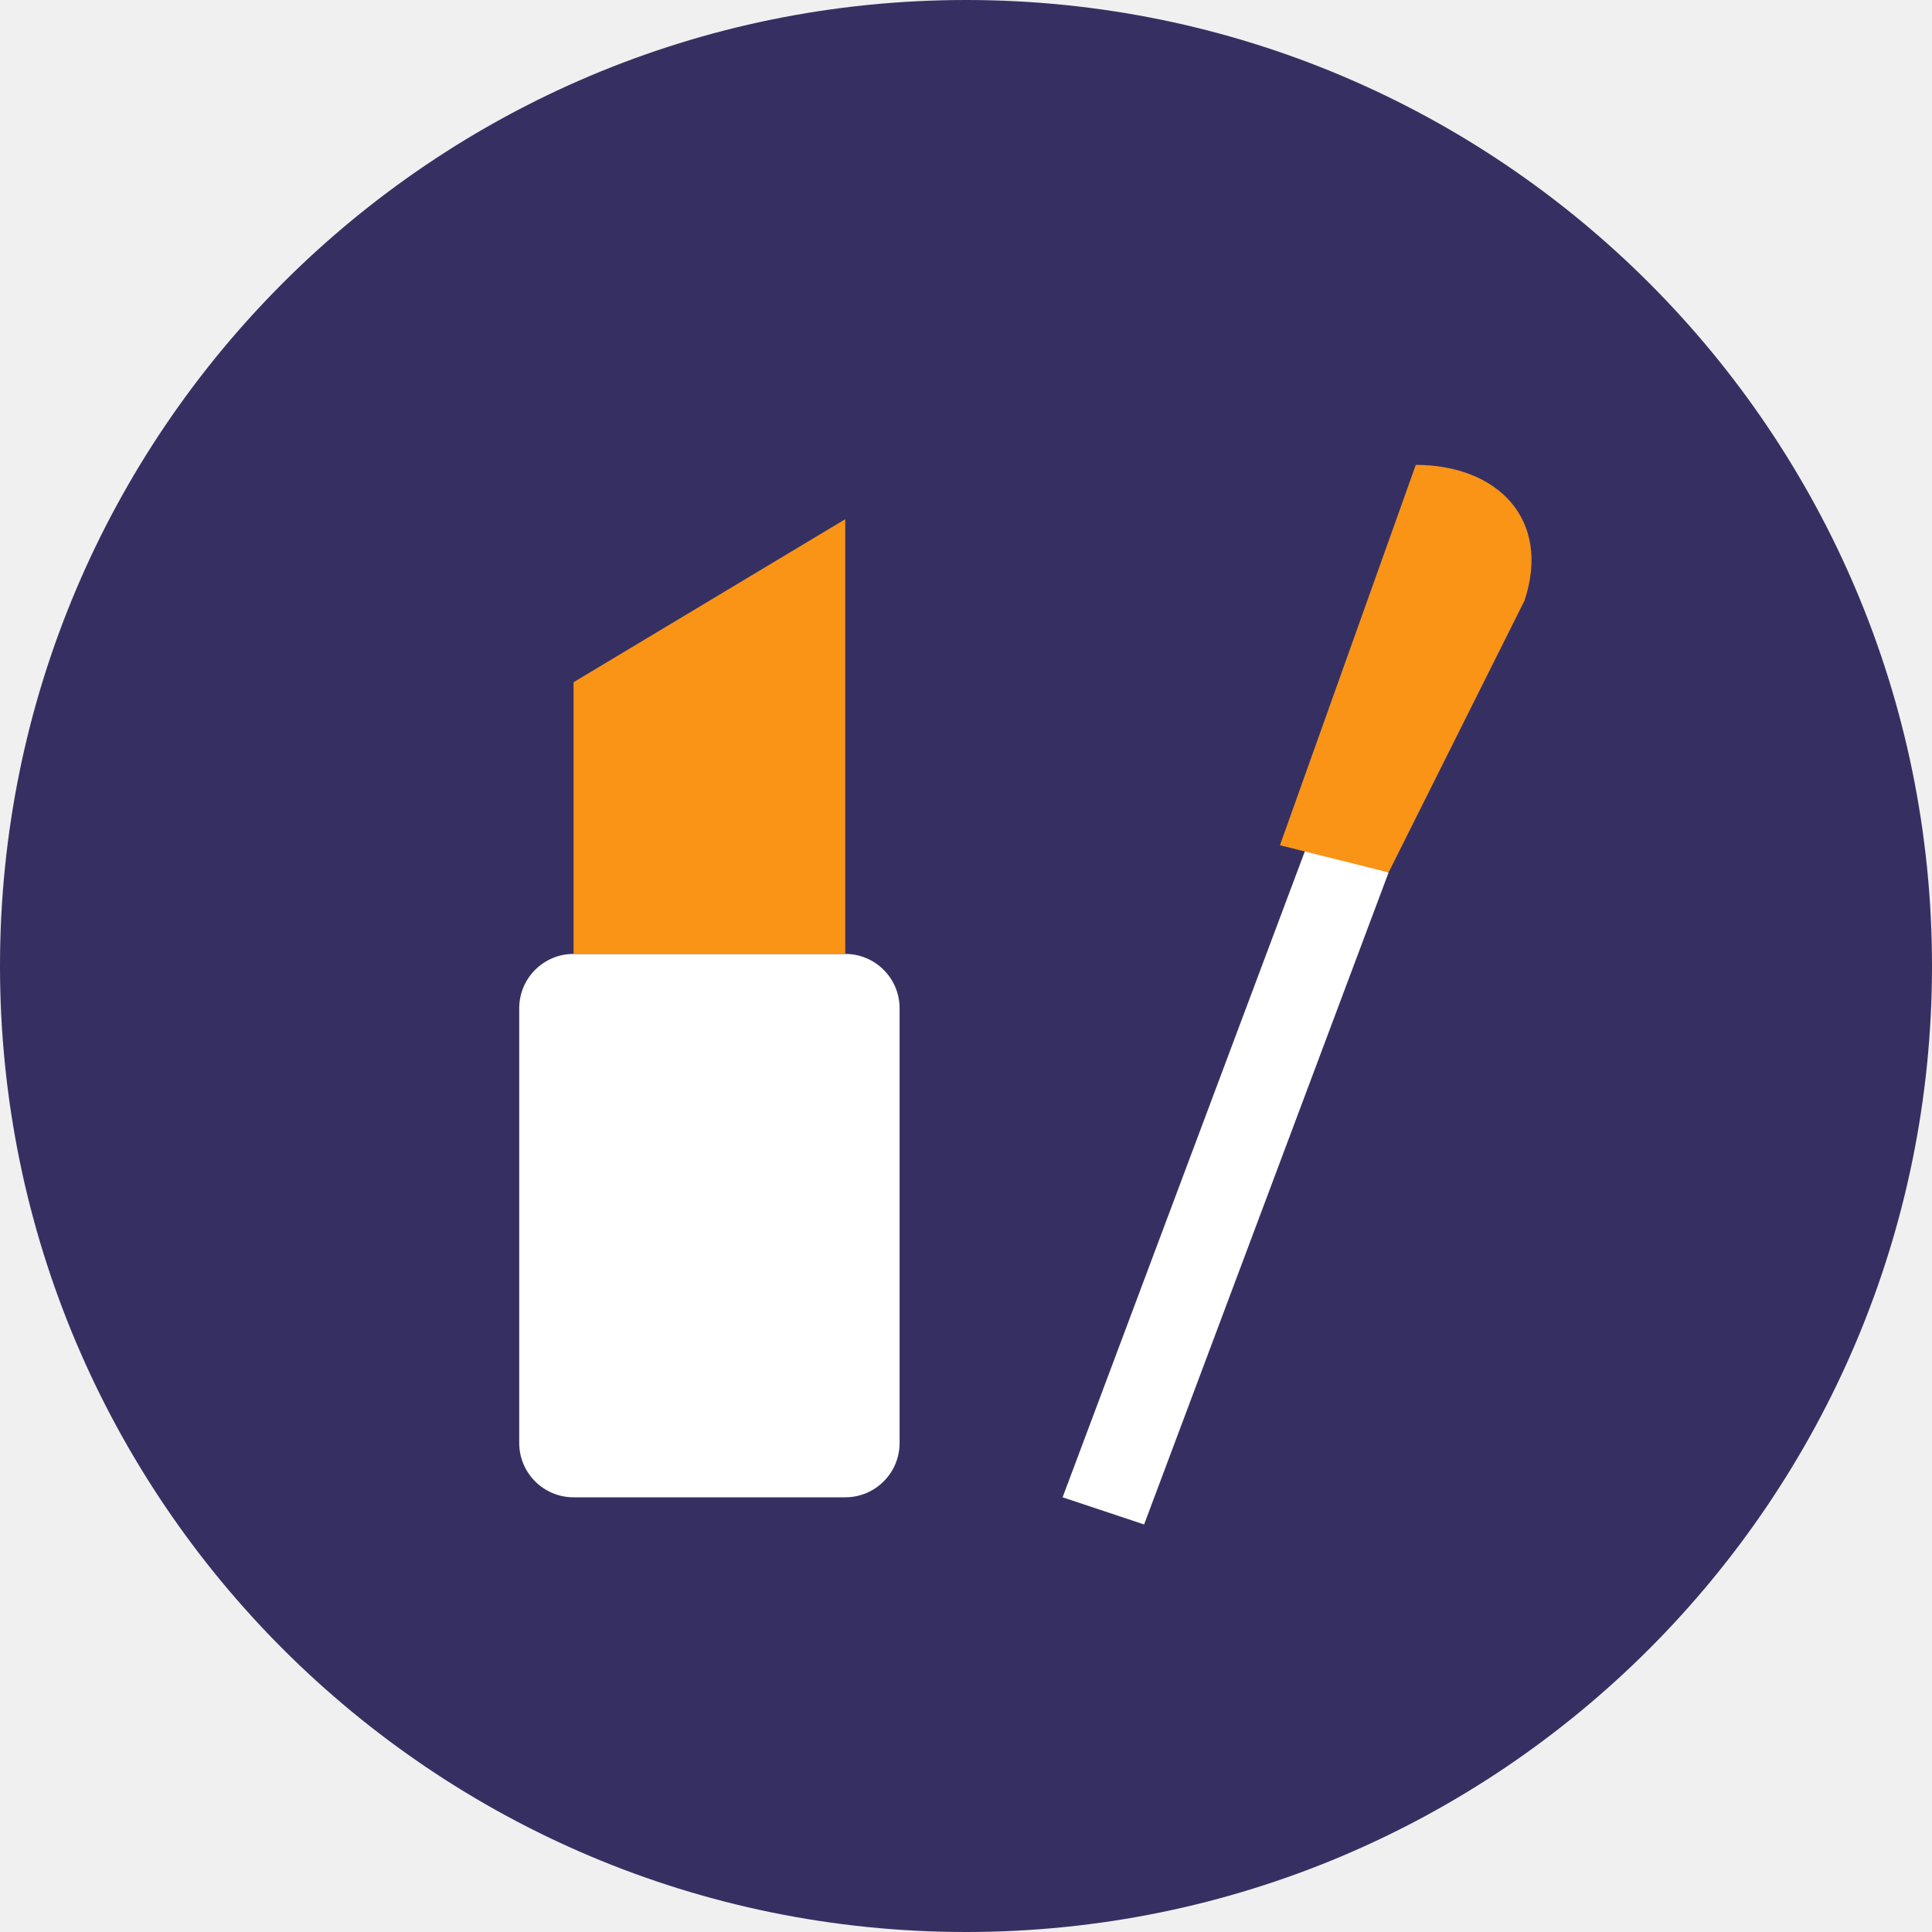
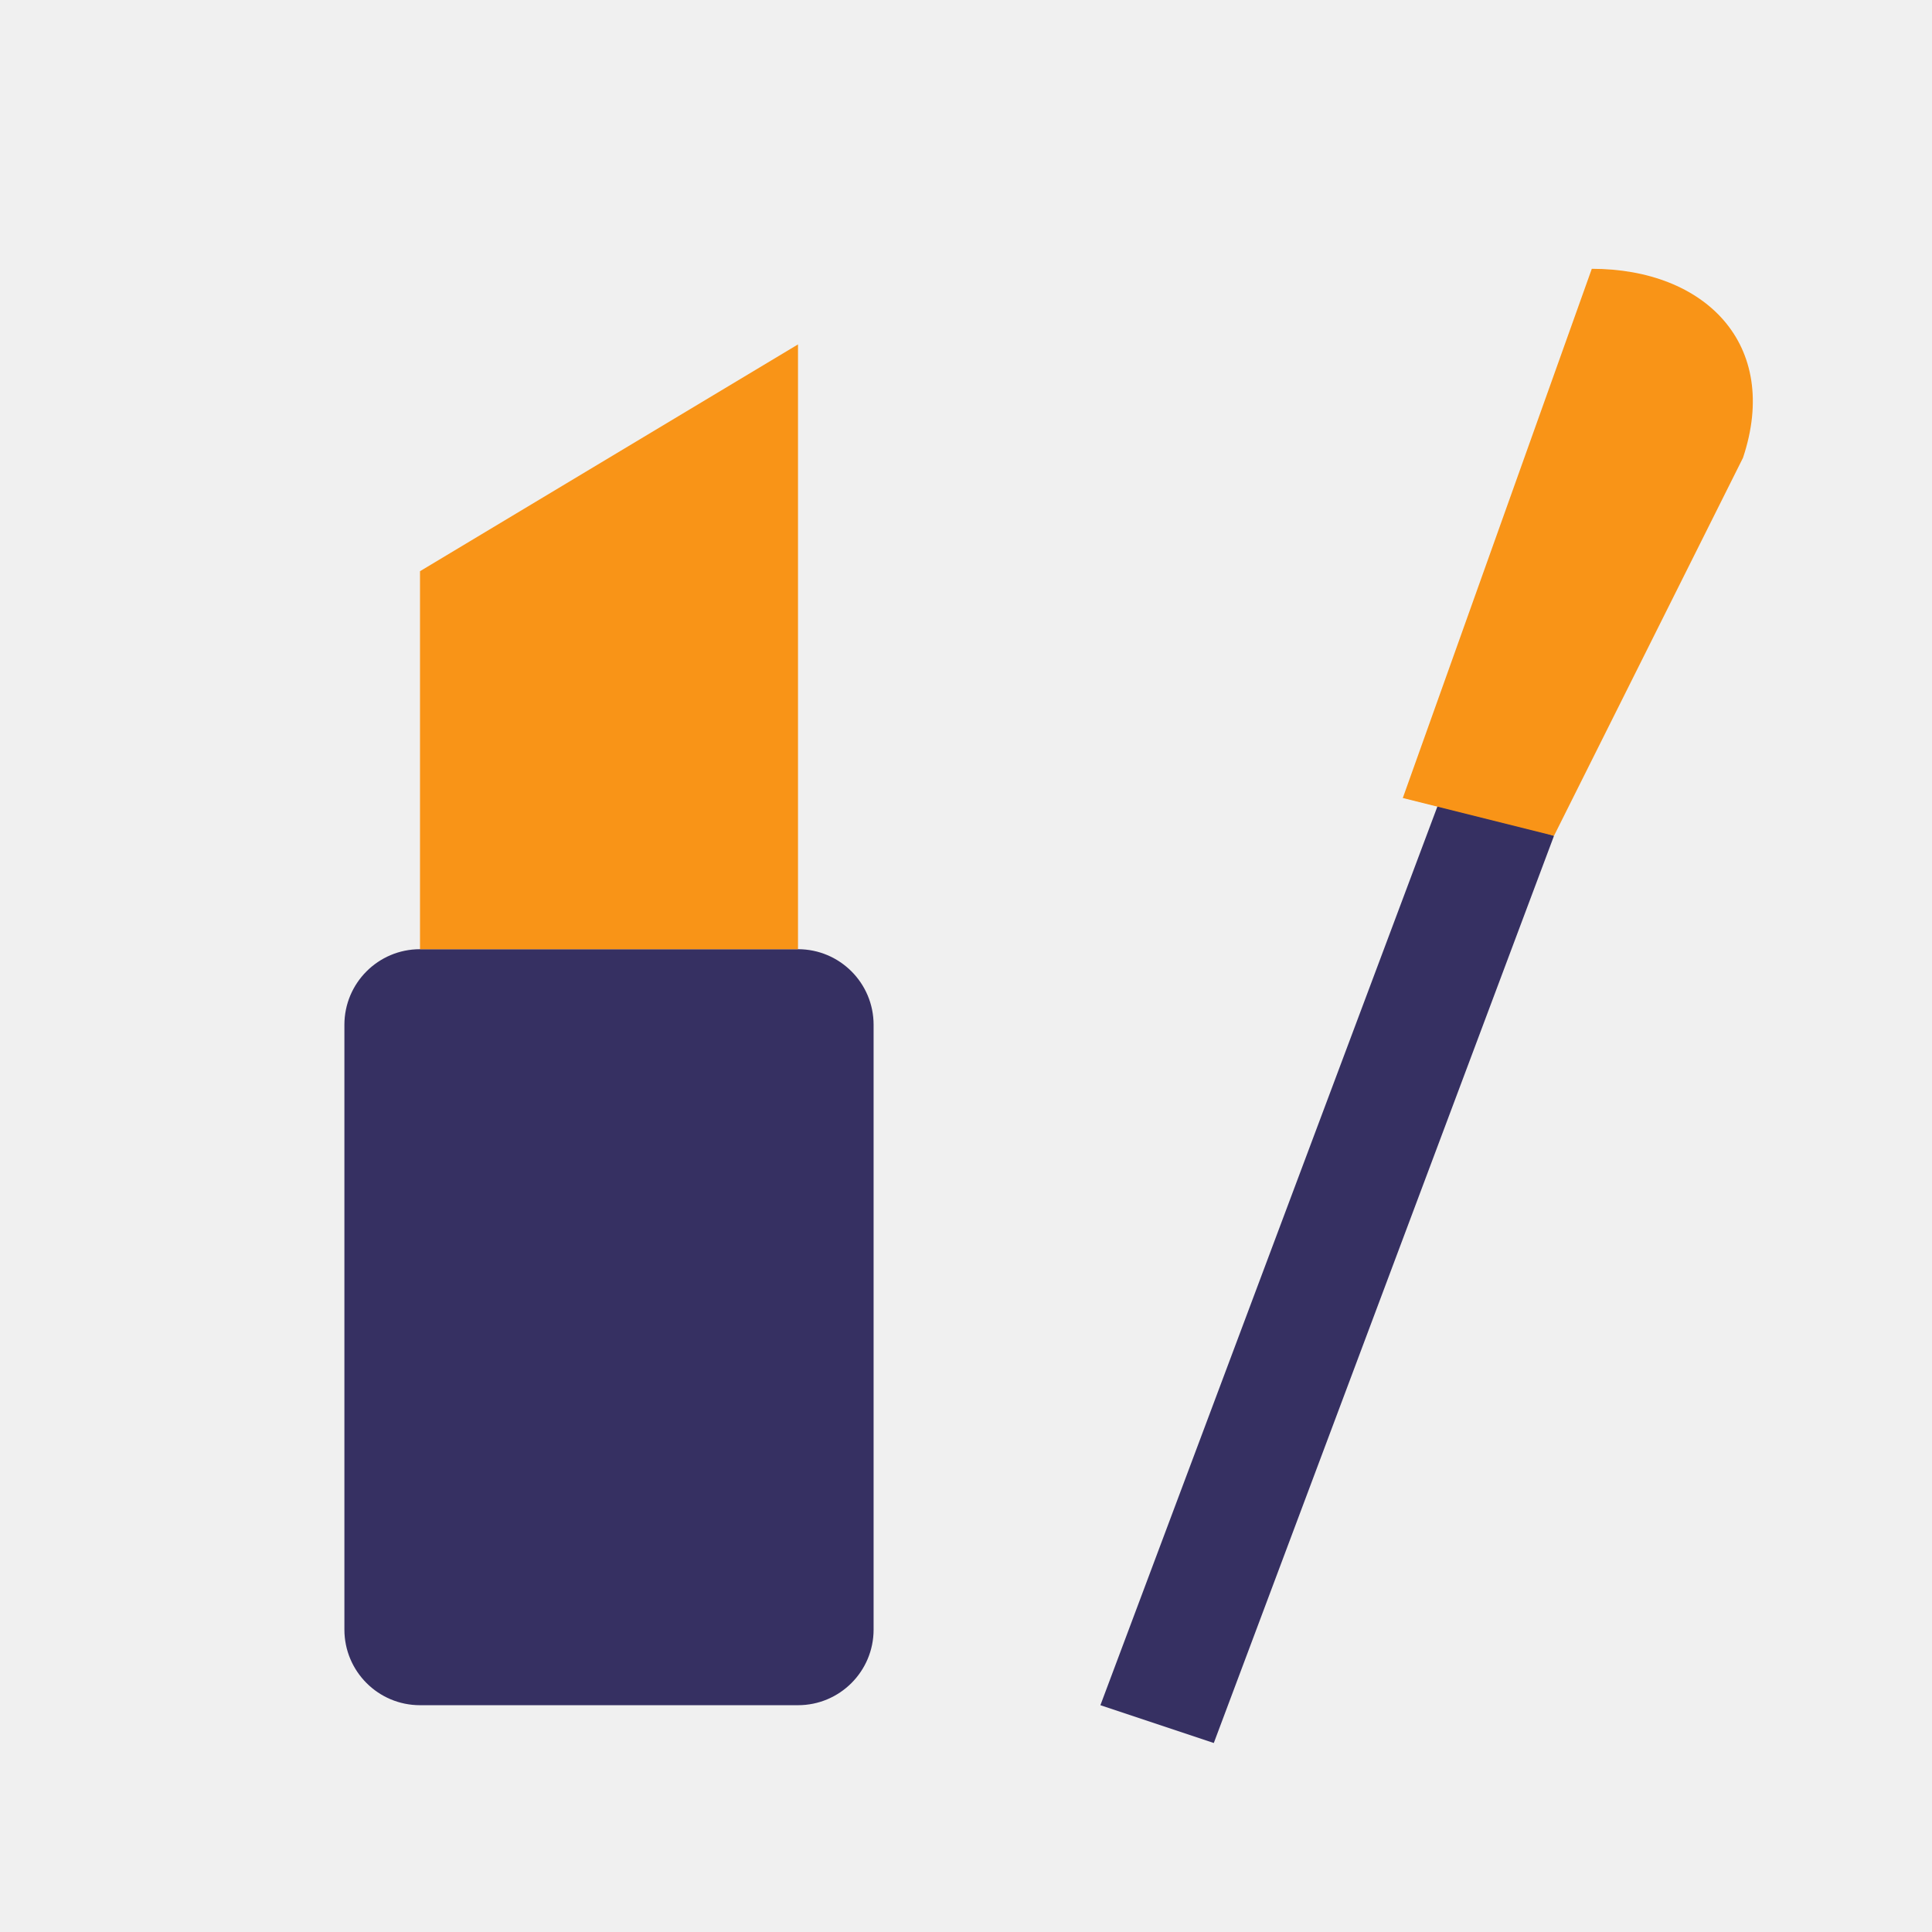
- <svg xmlns="http://www.w3.org/2000/svg" viewBox="0 0 64 64">
-   <circle cx="32" cy="32" r="32" fill="#363062" />
+ <svg xmlns="http://www.w3.org/2000/svg" viewBox="9 9 46 46">
  <g transform="translate(10 10) scale(0.9)">
-     <rect fill="#FFFFFF" x="8" y="24" width="14" height="20" rx="2" />
+     <rect fill="#363062" x="8" y="24" width="14" height="20" rx="2" />
    <path fill="#F99417" d="M10 24v-10l10 -6v16z" />
-     <path fill="#FFFFFF" d="M28 44l9 -24l3 1l-9 24z" />
+     <path fill="#363062" d="M28 44l9 -24l3 1l-9 24z" />
    <path fill="#F99417" d="M36 20l5 -14c3 0 5 2 4 5l-5 10z" />
  </g>
</svg>
